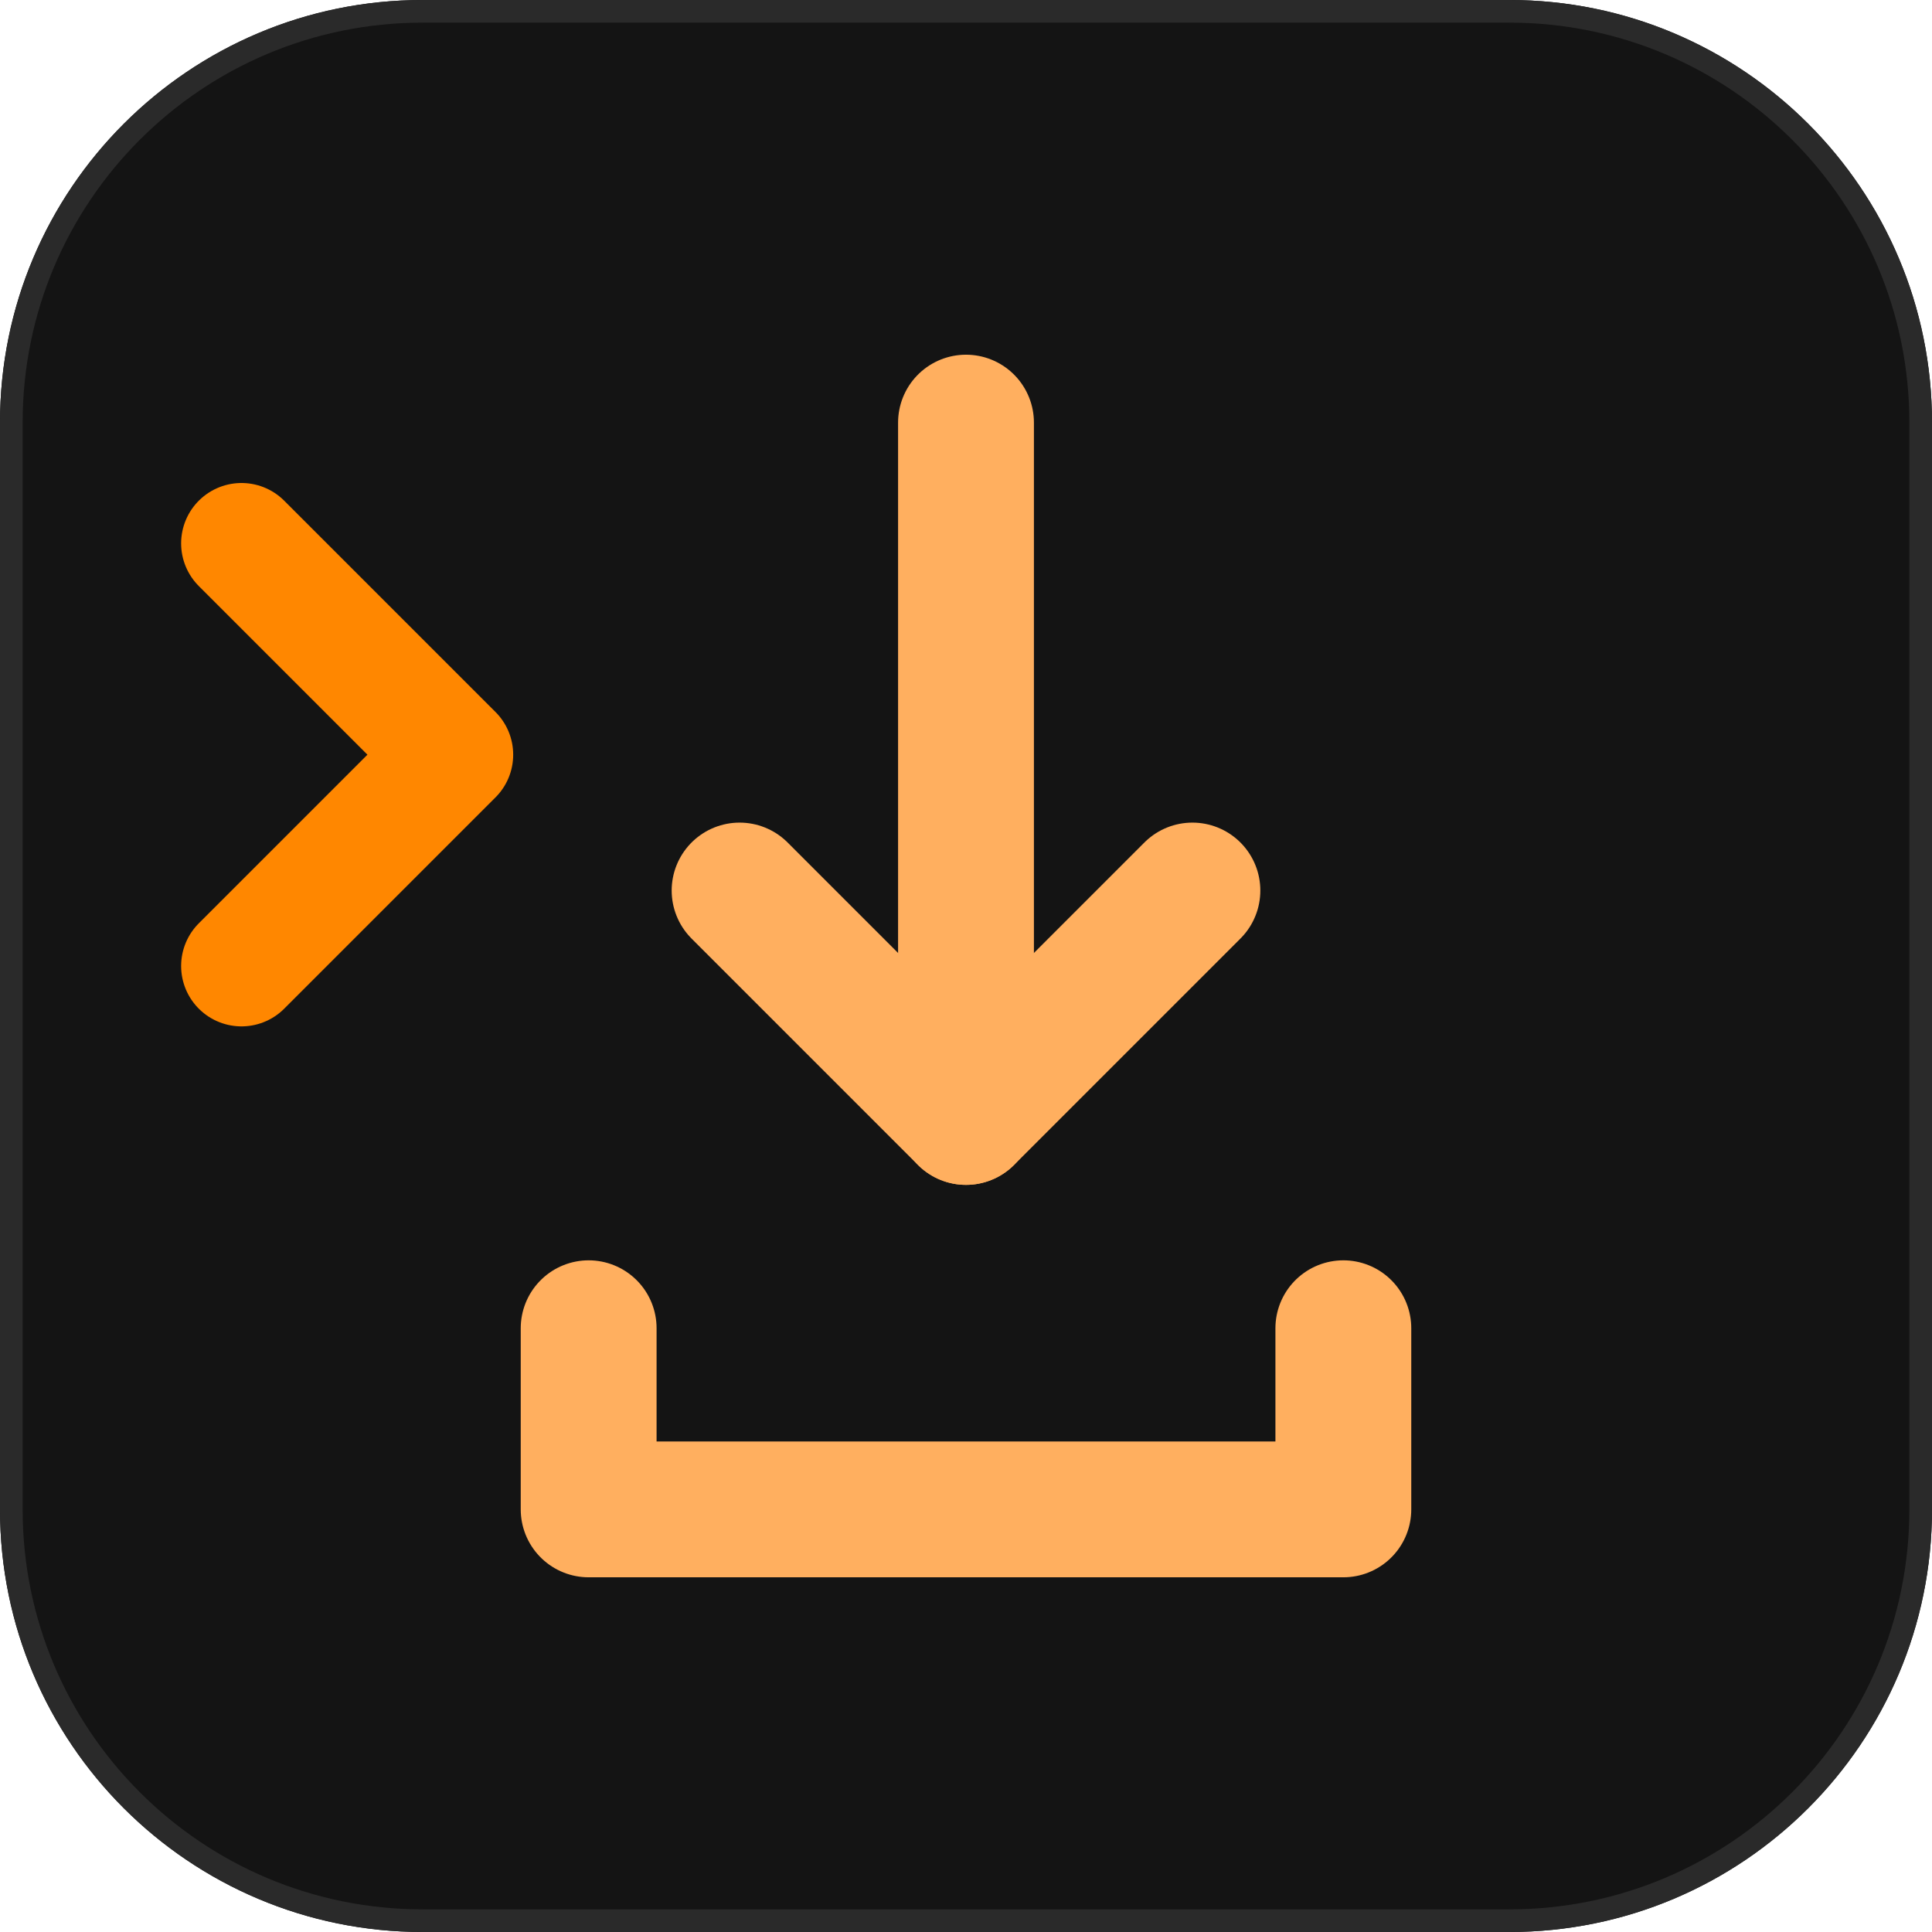
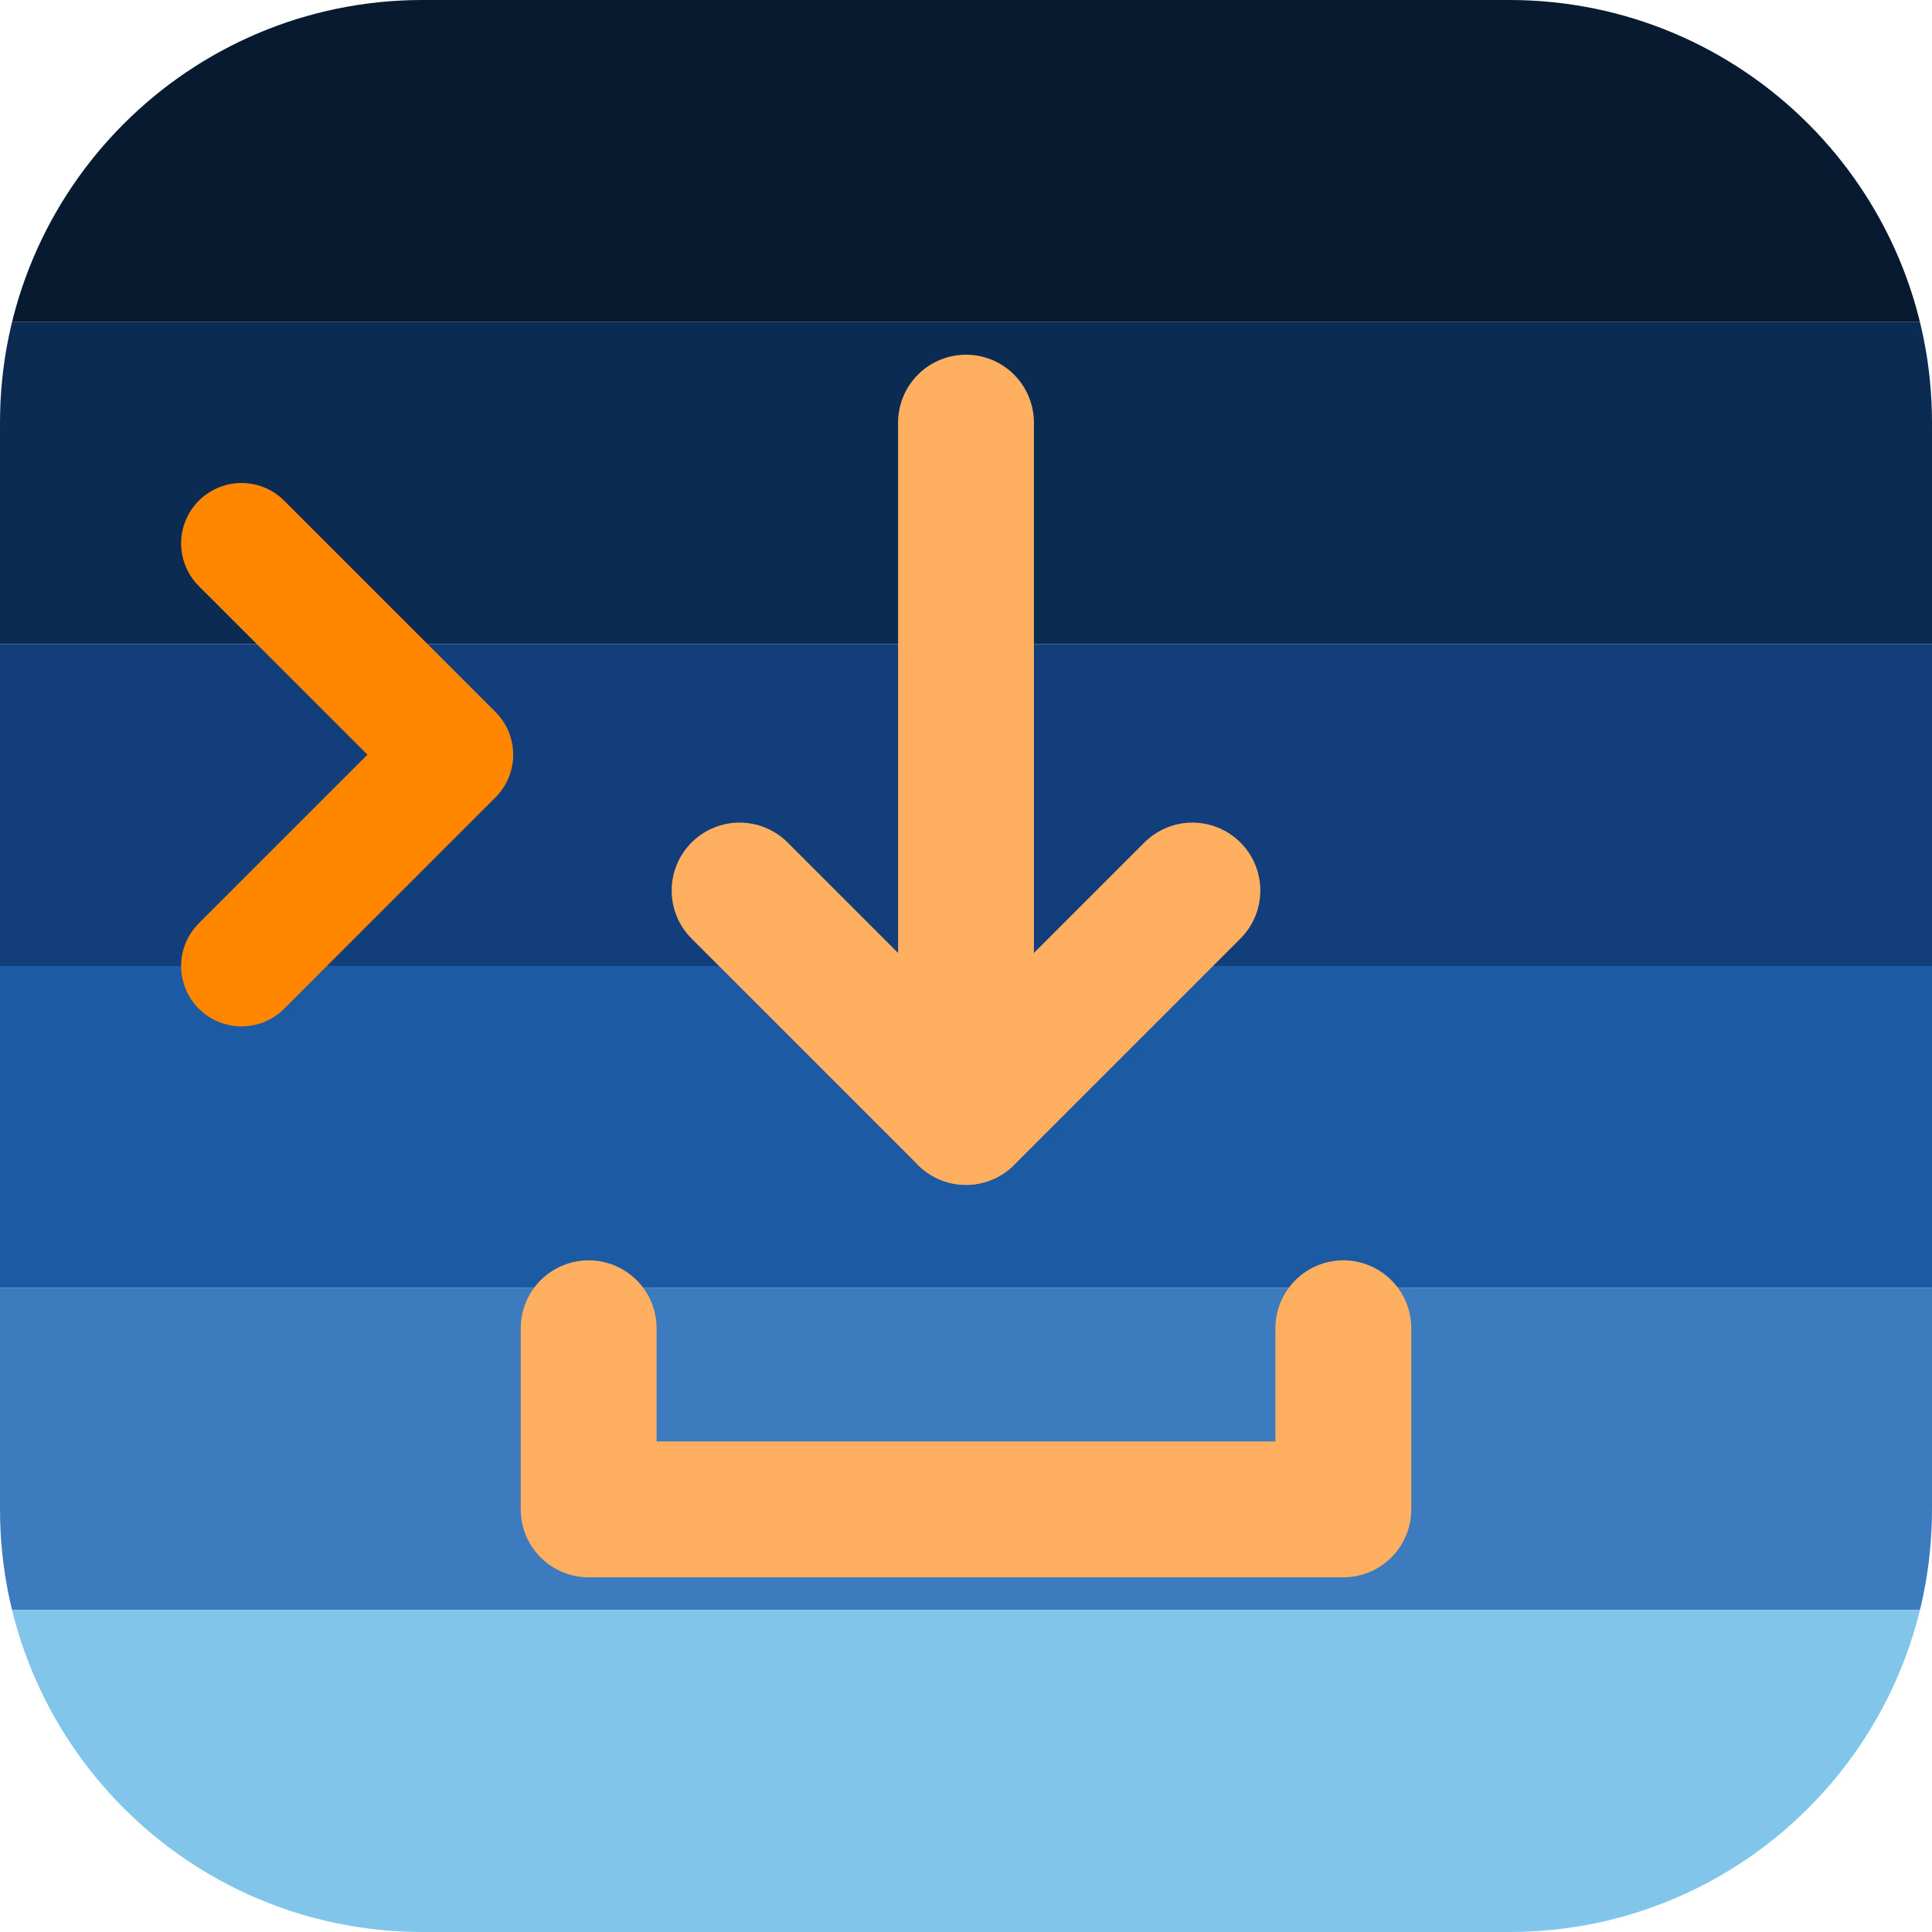
<svg xmlns="http://www.w3.org/2000/svg" viewBox="0 0 256 256" width="256" height="256">
-   <rect x="0" y="0" width="256" height="256" rx="56" fill="#141414" />
-   <rect x="1.5" y="1.5" width="253" height="253" rx="54.5" fill="none" stroke="#2a2a2a" stroke-width="3" />
+   <defs>
+     <clipPath id="body">
+       <rect x="0" y="0" width="256" height="256" rx="56" />
+     </clipPath>
+   </defs>
+   <g clip-path="url(#body)">
+     <rect x="0" y="0" width="256" height="42.667" fill="#071a30" />
+     <rect x="0" y="42.667" width="256" height="42.667" fill="#0c2b53" />
+     <rect x="0" y="85.333" width="256" height="42.667" fill="#123f7b" />
+     <rect x="0" y="128" width="256" height="42.667" fill="#1d5aa4" />
+     <rect x="0" y="170.667" width="256" height="42.667" fill="#3c7cbe" />
+     <rect x="0" y="213.333" width="256" height="42.667" fill="#82c5ea" />
+   </g>
  <polyline points="32,72 60,100 32,128" fill="none" stroke="#ff8700" stroke-width="16" stroke-linecap="round" stroke-linejoin="round" />
  <line x1="128" y1="56" x2="128" y2="148" stroke="#ffaf5f" stroke-width="18" stroke-linecap="round" />
  <polyline points="98,118 128,148 158,118" fill="none" stroke="#ffaf5f" stroke-width="18" stroke-linecap="round" stroke-linejoin="round" />
  <polyline points="78,176 78,200 178,200 178,176" fill="none" stroke="#ffaf5f" stroke-width="18" stroke-linecap="round" stroke-linejoin="round" />
</svg>
